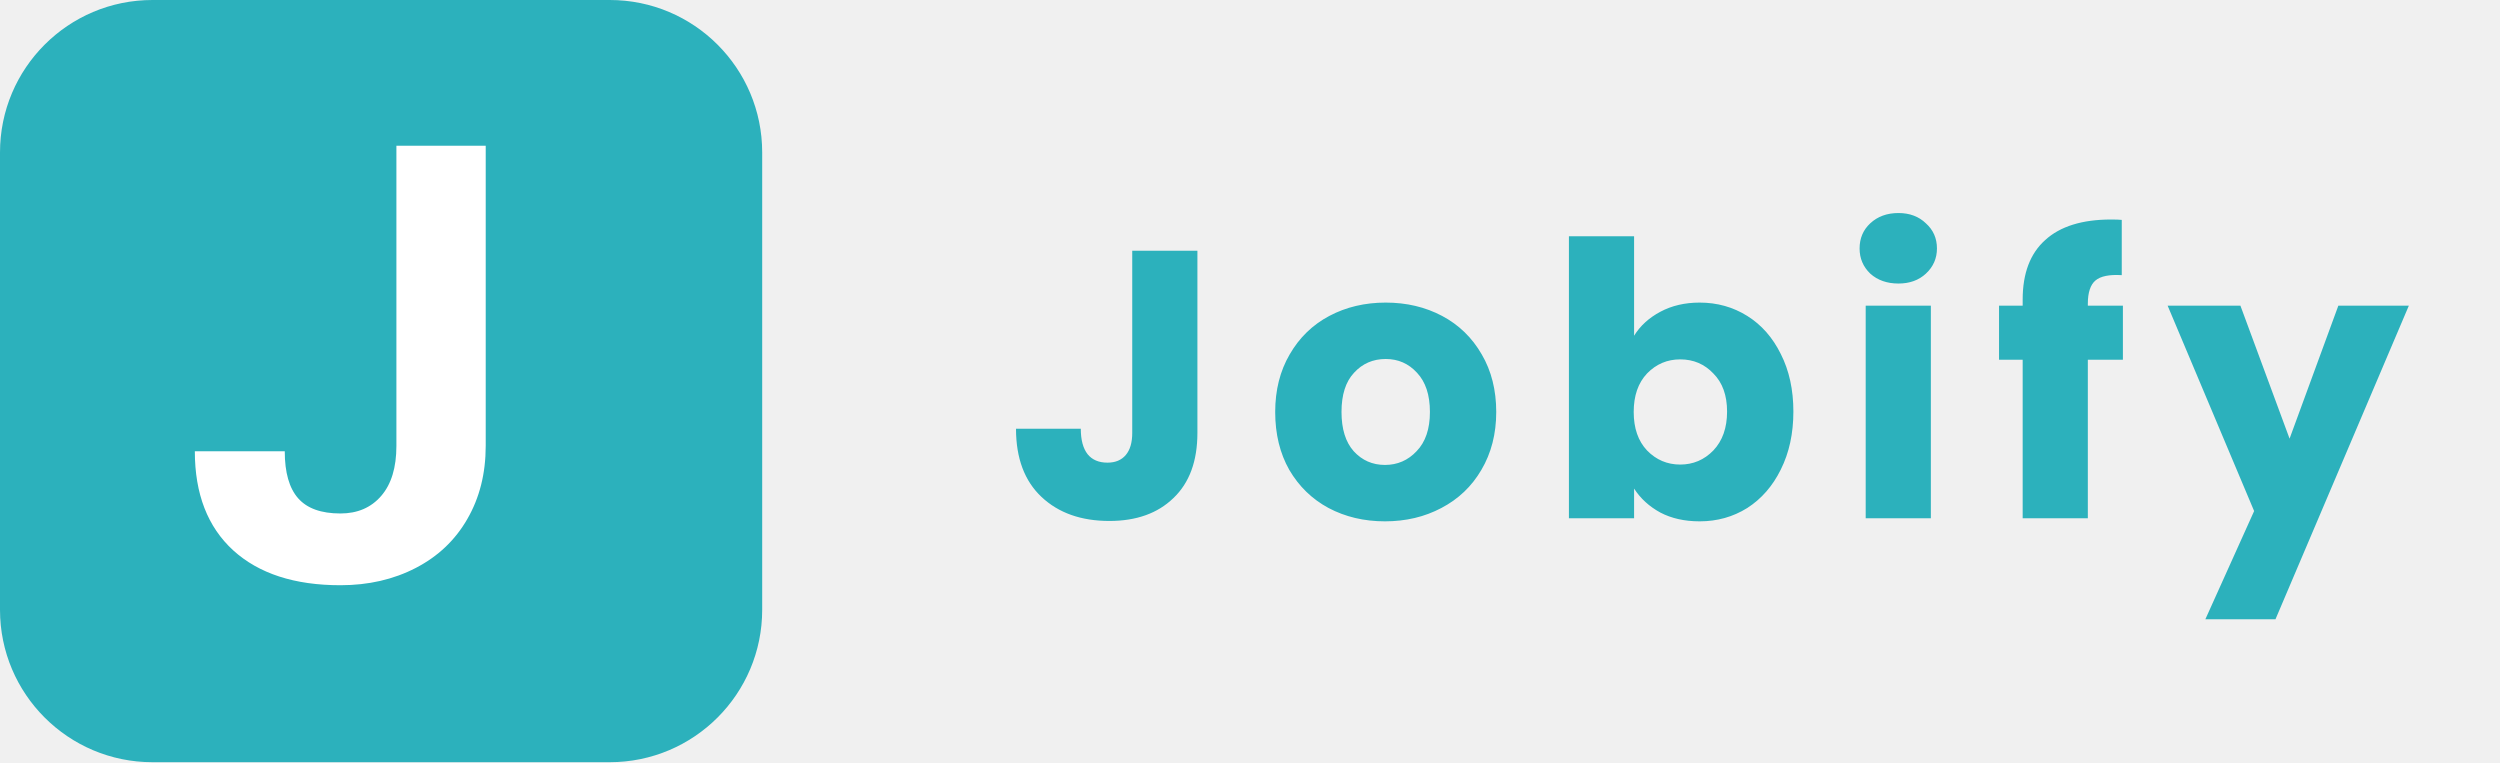
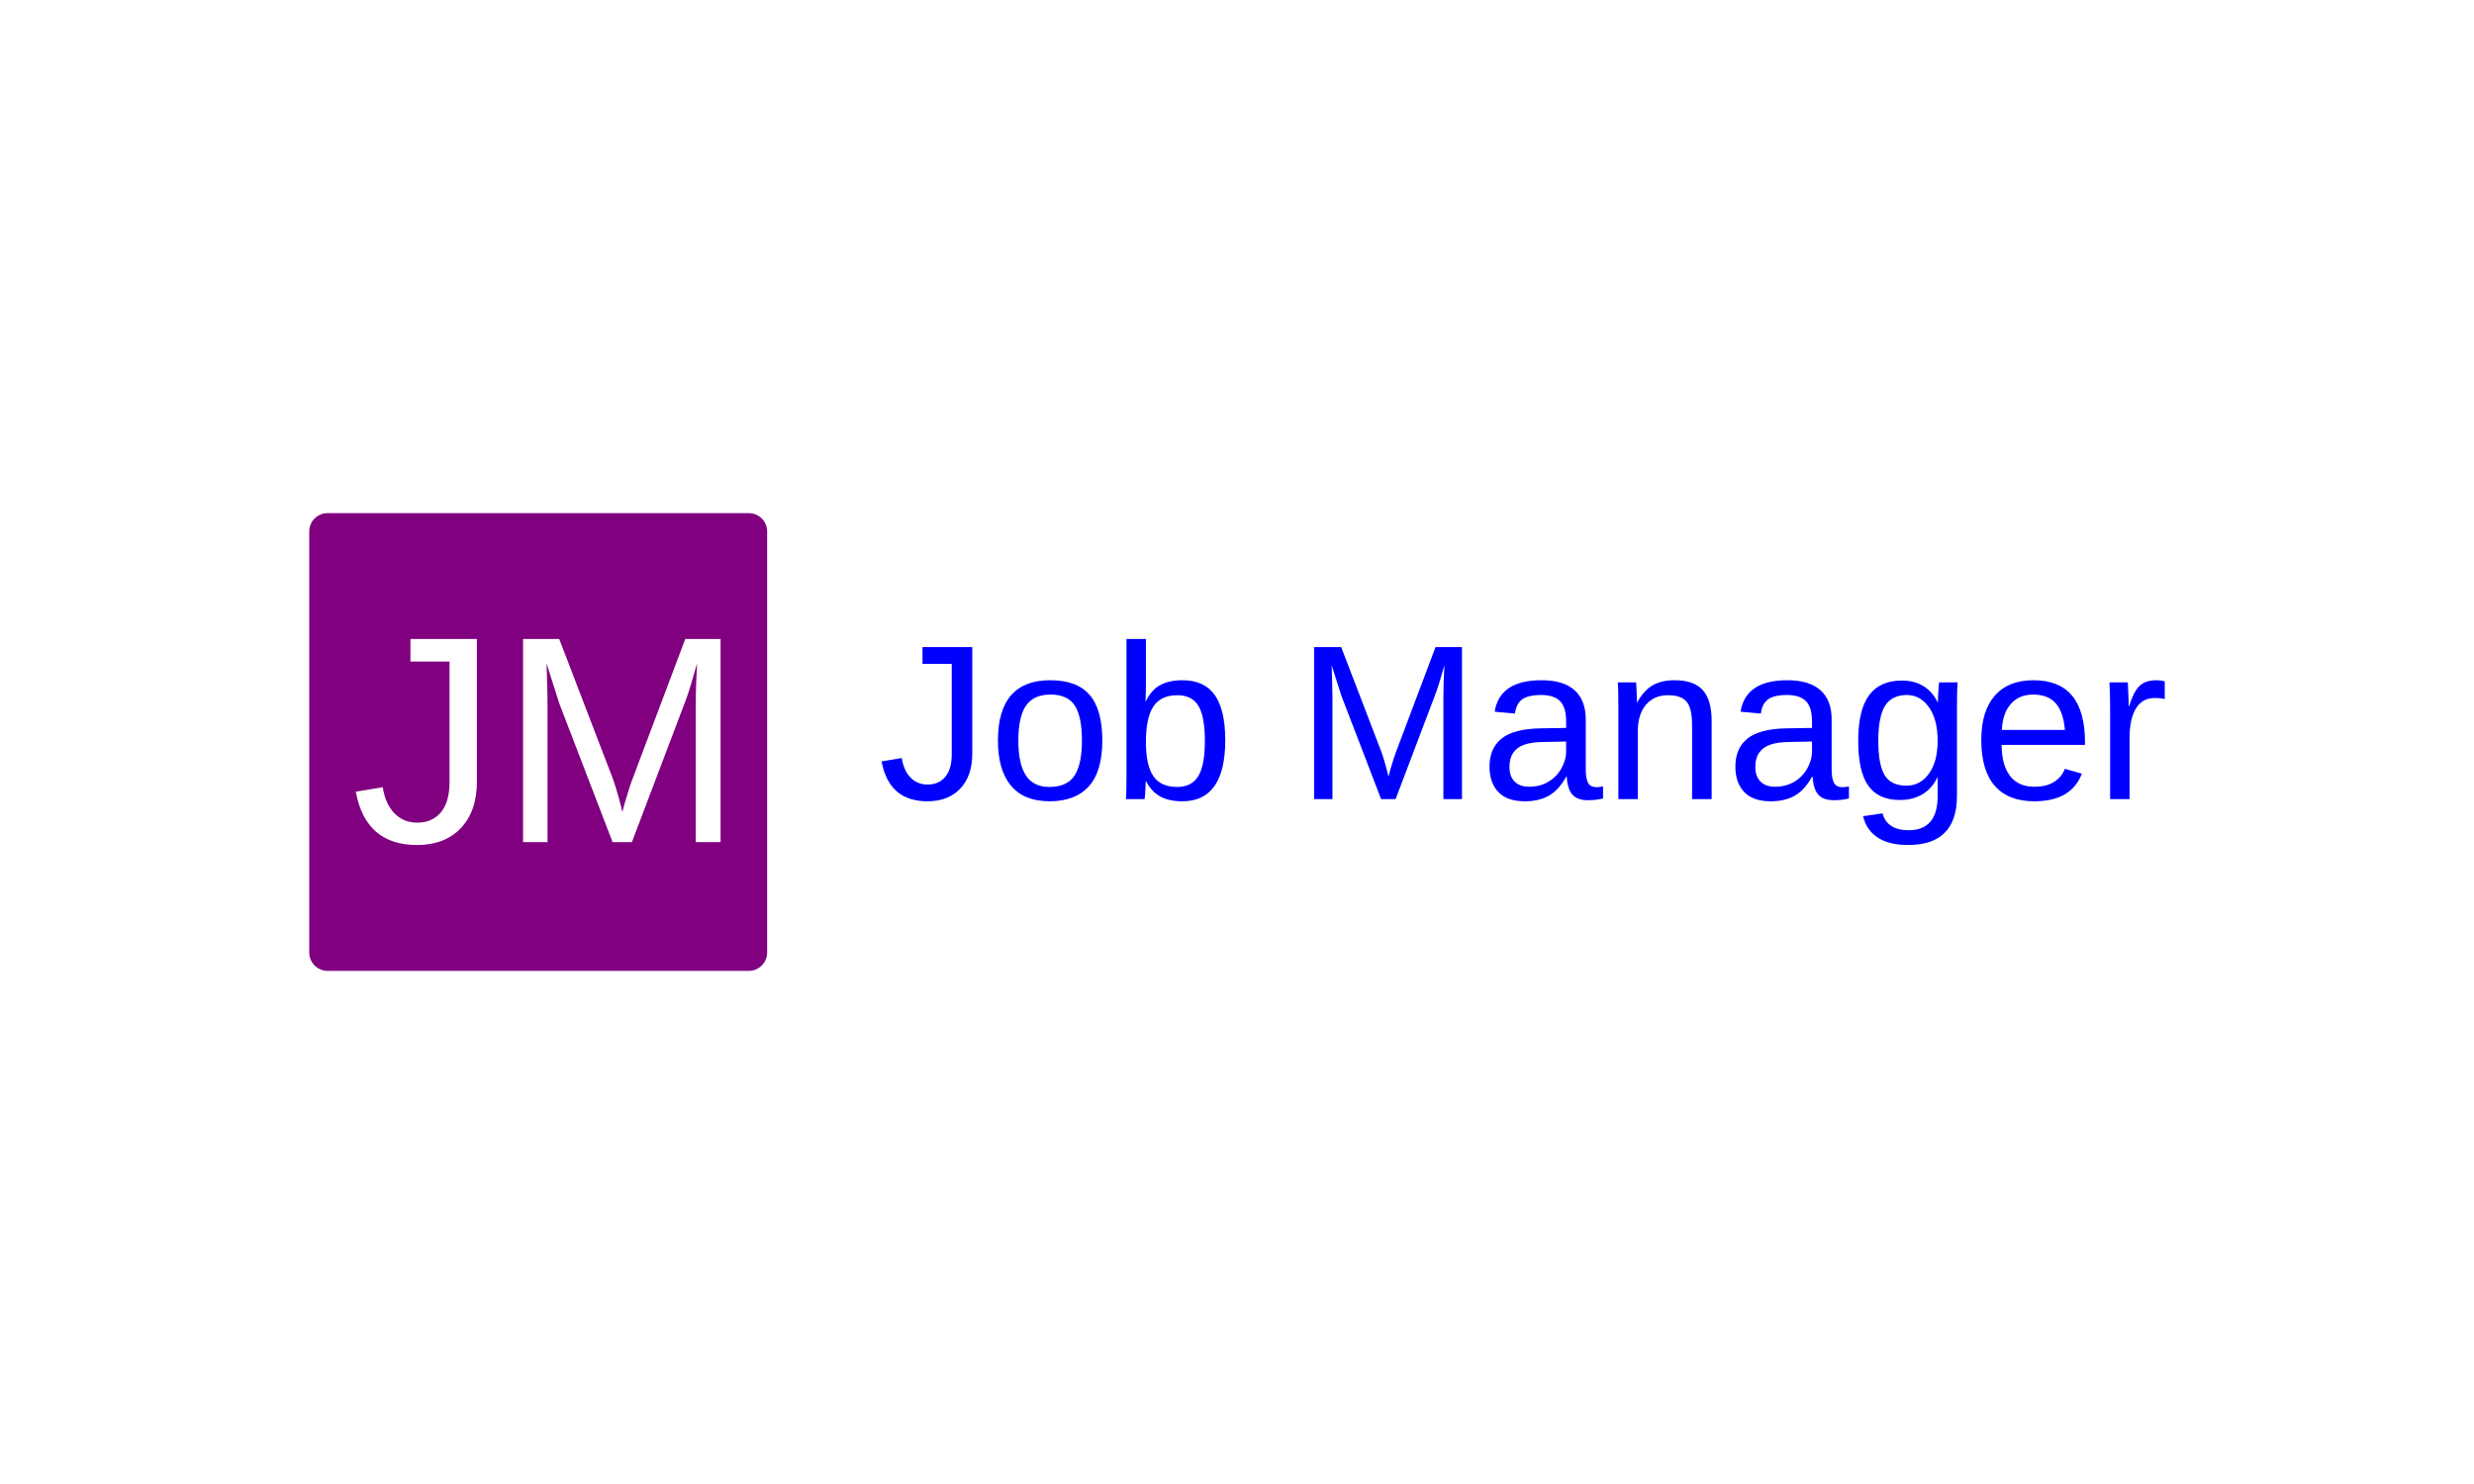
- <svg xmlns="http://www.w3.org/2000/svg" width="164" height="50" viewBox="0 0 164 50" fill="none">
-   <path d="M78.55 16.45V28.4C78.55 30.25 78.025 31.675 76.975 32.675C75.942 33.675 74.542 34.175 72.775 34.175C70.925 34.175 69.442 33.65 68.325 32.6C67.208 31.55 66.65 30.058 66.65 28.125H70.9C70.9 28.858 71.05 29.417 71.35 29.8C71.65 30.167 72.083 30.35 72.65 30.35C73.167 30.35 73.567 30.183 73.85 29.85C74.133 29.517 74.275 29.033 74.275 28.4V16.45H78.55ZM90.853 34.2C89.487 34.2 88.253 33.908 87.153 33.325C86.07 32.742 85.212 31.908 84.578 30.825C83.962 29.742 83.653 28.475 83.653 27.025C83.653 25.592 83.97 24.333 84.603 23.25C85.237 22.15 86.103 21.308 87.203 20.725C88.303 20.142 89.537 19.85 90.903 19.85C92.27 19.85 93.503 20.142 94.603 20.725C95.703 21.308 96.57 22.15 97.203 23.25C97.837 24.333 98.153 25.592 98.153 27.025C98.153 28.458 97.828 29.725 97.178 30.825C96.545 31.908 95.67 32.742 94.553 33.325C93.453 33.908 92.22 34.2 90.853 34.2ZM90.853 30.5C91.67 30.5 92.362 30.2 92.928 29.6C93.511 29 93.803 28.142 93.803 27.025C93.803 25.908 93.52 25.05 92.953 24.45C92.403 23.85 91.72 23.55 90.903 23.55C90.07 23.55 89.378 23.85 88.828 24.45C88.278 25.033 88.003 25.892 88.003 27.025C88.003 28.142 88.27 29 88.803 29.6C89.353 30.2 90.037 30.5 90.853 30.5ZM107.196 22.025C107.596 21.375 108.171 20.85 108.921 20.45C109.671 20.05 110.529 19.85 111.496 19.85C112.646 19.85 113.688 20.142 114.621 20.725C115.554 21.308 116.288 22.142 116.821 23.225C117.371 24.308 117.646 25.567 117.646 27C117.646 28.433 117.371 29.7 116.821 30.8C116.288 31.883 115.554 32.725 114.621 33.325C113.688 33.908 112.646 34.2 111.496 34.2C110.513 34.2 109.654 34.008 108.921 33.625C108.188 33.225 107.613 32.7 107.196 32.05V34H102.921V15.5H107.196V22.025ZM113.296 27C113.296 25.933 112.996 25.1 112.396 24.5C111.813 23.883 111.088 23.575 110.221 23.575C109.371 23.575 108.646 23.883 108.046 24.5C107.463 25.117 107.171 25.958 107.171 27.025C107.171 28.092 107.463 28.933 108.046 29.55C108.646 30.167 109.371 30.475 110.221 30.475C111.071 30.475 111.796 30.167 112.396 29.55C112.996 28.917 113.296 28.067 113.296 27ZM124.539 18.6C123.789 18.6 123.172 18.383 122.689 17.95C122.222 17.5 121.989 16.95 121.989 16.3C121.989 15.633 122.222 15.083 122.689 14.65C123.172 14.2 123.789 13.975 124.539 13.975C125.272 13.975 125.872 14.2 126.339 14.65C126.822 15.083 127.064 15.633 127.064 16.3C127.064 16.95 126.822 17.5 126.339 17.95C125.872 18.383 125.272 18.6 124.539 18.6ZM126.664 20.05V34H122.389V20.05H126.664ZM139.262 23.6H136.962V34H132.687V23.6H131.137V20.05H132.687V19.65C132.687 17.933 133.179 16.633 134.162 15.75C135.145 14.85 136.587 14.4 138.487 14.4C138.804 14.4 139.037 14.408 139.187 14.425V18.05C138.37 18 137.795 18.117 137.462 18.4C137.129 18.683 136.962 19.192 136.962 19.925V20.05H139.262V23.6ZM158.021 20.05L149.271 40.625H144.671L147.871 33.525L142.196 20.05H146.971L150.196 28.775L153.396 20.05H158.021Z" fill="#2CB1BC" />
-   <rect width="50" height="50" rx="10" fill="#2CB1BC" />
-   <path d="M26.004 9.562H31.863V29.25C31.863 31.06 31.46 32.661 30.652 34.055C29.858 35.435 28.732 36.503 27.273 37.258C25.815 38.013 24.168 38.391 22.332 38.391C19.324 38.391 16.98 37.629 15.301 36.105C13.621 34.569 12.781 32.401 12.781 29.602H18.68C18.68 30.995 18.973 32.023 19.559 32.688C20.145 33.352 21.069 33.684 22.332 33.684C23.452 33.684 24.344 33.3 25.008 32.531C25.672 31.763 26.004 30.669 26.004 29.25V9.562Z" fill="white" />
+ <svg xmlns="http://www.w3.org/2000/svg" version="1.1" width="100%" height="100%" viewBox="0 0 1000 600">
+   <rect width="1000" height="600" x="0" y="0" fill="white" />
+   <g>
+     <rect width="333.333" height="333.333" rx="13.333" ry="13.333" y="247.355" fill="purple" transform="matrix(0.5552277,0,0,0.5552277,0,70.12366)" x="225.133" />
+     <path d="M303.633 489.022L303.633 489.022Q284.823 489.022 273.716 479.318Q262.58 469.615 259.027 450.208L259.027 450.208L278.643 446.954Q280.524 459.105 287.152 465.943Q293.75 472.75 303.722 472.75L303.722 472.75Q314.65 472.75 320.95 465.256Q327.249 457.762 327.249 443.251L327.249 443.251L327.249 355.413L298.796 355.413L298.796 339.022L347.194 339.022L347.194 442.833Q347.194 464.36 335.52 476.691Q323.876 489.022 303.633 489.022ZM398.607 388.255L398.607 388.255L398.607 486.932L380.782 486.932L380.782 339.022L407.116 339.022L446.467 441.579Q448.587 447.79 450.528 454.866Q452.468 461.942 453.095 465.107L453.095 465.107Q453.722 462.27 455.185 457.284Q456.648 452.298 458.141 447.67Q459.604 443.042 460.231 441.579L460.231 441.579L498.866 339.022L524.572 339.022L524.572 486.932L506.509 486.932L506.509 388.255Q506.509 380.075 506.778 372.193Q507.046 364.34 507.464 356.786L507.464 356.786Q504.837 366.132 502.598 373.506Q500.329 380.911 498.239 386.165L498.239 386.165L460.022 486.932L445.959 486.932L407.235 386.165L397.89 356.786Q398.099 364.639 398.338 372.521Q398.607 380.403 398.607 388.255Z " fill="white" transform="matrix(0.5552277,0,0,0.5552277,0,70.12366)" />
+     <path d="M675.192 457.193L675.192 457.193Q661.111 457.193 652.796 449.929Q644.459 442.665 641.799 428.137L641.799 428.137L656.484 425.7Q657.892 434.797 662.854 439.916Q667.794 445.012 675.259 445.012L675.259 445.012Q683.44 445.012 688.156 439.402Q692.872 433.792 692.872 422.929L692.872 422.929L692.872 357.171L671.571 357.171L671.571 344.9L707.803 344.9L707.803 422.616Q707.803 438.731 699.064 447.962Q690.347 457.193 675.192 457.193ZM802.483 413.049L802.483 413.049Q802.483 435.356 792.671 446.286Q782.837 457.193 764.128 457.193L764.128 457.193Q745.51 457.193 736.01 445.839Q726.489 434.484 726.489 413.049L726.489 413.049Q726.489 391.033 736.033 380.037Q745.599 369.04 764.598 369.04L764.598 369.04Q784.088 369.04 793.297 379.768Q802.483 390.497 802.483 413.049ZM787.642 413.049L787.642 413.049Q787.642 395.437 782.412 387.457Q777.182 379.478 764.844 379.478L764.844 379.478Q752.439 379.478 746.896 387.614Q741.352 395.75 741.352 413.049L741.352 413.049Q741.352 429.858 746.806 438.307Q752.26 446.755 763.972 446.755L763.972 446.755Q776.712 446.755 782.166 438.575Q787.642 430.394 787.642 413.049ZM891.978 412.714L891.978 412.714Q891.978 434.954 884.155 446.085Q876.355 457.193 860.709 457.193L860.709 457.193Q851.053 457.193 844.638 453.707Q838.246 450.197 834.222 442.419L834.222 442.419L834.066 442.419Q834.066 444.006 833.909 446.979Q833.753 449.974 833.597 452.522Q833.44 455.07 833.284 455.629L833.284 455.629L819.605 455.629Q819.85 453.505 819.962 449.147Q820.074 444.788 820.074 438.105L820.074 438.105L820.074 339.022L834.222 339.022L834.222 372.258Q834.222 374.762 834.155 377.801Q834.066 380.819 833.909 384.283L833.909 384.283L834.222 384.283Q838.156 376.103 844.638 372.571Q851.12 369.04 860.709 369.04L860.709 369.04Q876.824 369.04 884.401 379.88Q891.978 390.72 891.978 412.714ZM877.137 413.206L877.137 413.206Q877.137 395.37 872.421 387.658Q867.705 379.947 857.088 379.947L857.088 379.947Q845.152 379.947 839.698 388.128Q834.222 396.308 834.222 414.055L834.222 414.055Q834.222 430.796 839.564 438.776Q844.906 446.755 856.931 446.755L856.931 446.755Q867.615 446.755 872.376 438.843Q877.137 430.953 877.137 413.206ZM970.007 381.758L970.007 381.758L970.007 455.629L956.663 455.629L956.663 344.9L976.377 344.9L1005.836 421.677Q1007.423 426.326 1008.876 431.623Q1010.329 436.921 1010.798 439.29L1010.798 439.29Q1011.268 437.167 1012.363 433.434Q1013.458 429.701 1014.576 426.237Q1015.671 422.772 1016.14 421.677L1016.14 421.677L1045.063 344.9L1064.307 344.9L1064.307 455.629L1050.785 455.629L1050.785 381.758Q1050.785 375.633 1050.986 369.733Q1051.187 363.854 1051.5 358.199L1051.5 358.199Q1049.533 365.195 1047.834 370.716Q1046.158 376.259 1044.593 380.193L1044.593 380.193L1015.984 455.629L1005.456 455.629L976.466 380.193L969.47 358.199Q969.627 364.078 969.806 369.978Q970.007 375.879 970.007 381.758ZM1110.038 457.193L1110.038 457.193Q1097.231 457.193 1090.794 450.443Q1084.356 443.693 1084.356 431.892L1084.356 431.892Q1084.356 418.704 1093.029 411.619Q1101.701 404.556 1121.035 404.087L1121.035 404.087L1140.145 403.774L1140.145 399.125Q1140.145 388.754 1135.742 384.283Q1131.339 379.791 1121.907 379.791L1121.907 379.791Q1112.407 379.791 1108.071 383.032Q1103.757 386.25 1102.886 393.313L1102.886 393.313L1088.111 391.972Q1091.732 369.04 1122.22 369.04L1122.22 369.04Q1138.246 369.04 1146.337 376.371Q1154.428 383.724 1154.428 397.627L1154.428 397.627L1154.428 434.261Q1154.428 440.542 1156.082 443.716Q1157.736 446.912 1162.385 446.912L1162.385 446.912Q1164.576 446.912 1167.012 446.353L1167.012 446.353L1167.012 455.159Q1164.33 455.785 1161.58 456.098Q1158.831 456.411 1156.082 456.411L1156.082 456.411Q1148.237 456.411 1144.66 452.298Q1141.084 448.163 1140.615 439.357L1140.615 439.357L1140.145 439.357Q1134.714 449.102 1127.517 453.148Q1120.342 457.193 1110.038 457.193ZM1140.145 420.671L1140.145 413.675L1124.656 413.988Q1114.754 414.055 1109.569 416.022L1109.569 416.022Q1104.383 417.9 1101.634 421.834Q1098.885 425.767 1098.885 432.138L1098.885 432.138Q1098.885 439.044 1102.618 442.821Q1106.35 446.599 1113.257 446.599L1113.257 446.599Q1121.124 446.599 1127.092 443.045L1127.092 443.045Q1133.149 439.513 1136.636 433.345Q1140.145 427.176 1140.145 420.671L1140.145 420.671ZM1192.314 406.366L1192.314 406.366L1192.314 455.629L1178.165 455.629L1178.165 388.754Q1178.165 381.288 1178.053 376.773Q1177.942 372.258 1177.696 370.604L1177.696 370.604L1191.062 370.604Q1191.218 372.102 1191.33 374.382Q1191.442 376.661 1191.531 379.411Q1191.598 382.16 1191.688 385.133L1191.688 385.133L1191.911 385.133Q1196.784 376.349 1203.199 372.683Q1209.591 369.04 1219.113 369.04L1219.113 369.04Q1233.105 369.04 1239.587 376.192Q1246.069 383.345 1246.069 398.968L1246.069 398.968L1246.069 455.629L1231.831 455.629L1231.831 401.717Q1231.831 389.536 1227.919 384.753Q1223.985 379.947 1214.307 379.947L1214.307 379.947Q1204.093 379.947 1198.214 386.943Q1192.314 393.939 1192.314 406.366ZM1289.05 457.193L1289.05 457.193Q1276.243 457.193 1269.783 450.443Q1263.346 443.693 1263.346 431.892L1263.346 431.892Q1263.346 418.704 1272.041 411.619Q1280.713 404.556 1300.047 404.087L1300.047 404.087L1319.135 403.774L1319.135 399.125Q1319.135 388.754 1314.732 384.283Q1310.329 379.791 1300.919 379.791L1300.919 379.791Q1291.397 379.791 1287.083 383.032Q1282.747 386.25 1281.898 393.313L1281.898 393.313L1267.124 391.972Q1270.744 369.04 1301.232 369.04L1301.232 369.04Q1317.258 369.04 1325.349 376.371Q1333.44 383.724 1333.44 397.627L1333.44 397.627L1333.44 434.261Q1333.44 440.542 1335.094 443.716Q1336.748 446.912 1341.375 446.912L1341.375 446.912Q1343.588 446.912 1346.024 446.353L1346.024 446.353L1346.024 455.159Q1343.342 455.785 1340.592 456.098Q1337.843 456.411 1335.094 456.411L1335.094 456.411Q1327.226 456.411 1323.65 452.298Q1320.074 448.163 1319.605 439.357L1319.605 439.357L1319.135 439.357Q1313.726 449.102 1306.529 453.148Q1299.332 457.193 1289.05 457.193ZM1319.135 420.671L1319.135 413.675L1303.668 413.988Q1293.766 414.055 1288.581 416.022L1288.581 416.022Q1283.395 417.9 1280.646 421.834Q1277.875 425.767 1277.875 432.138L1277.875 432.138Q1277.875 439.044 1281.607 442.821Q1285.34 446.599 1292.269 446.599L1292.269 446.599Q1300.114 446.599 1306.104 443.045L1306.104 443.045Q1312.139 439.513 1315.648 433.345Q1319.135 427.176 1319.135 420.671L1319.135 420.671ZM1389.073 489.022L1389.073 489.022Q1375.17 489.022 1366.922 483.568Q1358.675 478.092 1356.305 468.034L1356.305 468.034L1370.521 466Q1371.951 471.901 1376.779 475.075Q1381.607 478.271 1389.475 478.271L1389.475 478.271Q1400.002 478.271 1405.3 472.057Q1410.597 465.843 1410.597 453.505L1410.597 453.505L1410.597 439.826L1410.441 439.826Q1406.44 448.007 1399.444 452.142Q1392.448 456.255 1383.105 456.255L1383.105 456.255Q1367.459 456.255 1360.128 445.884Q1352.774 435.513 1352.774 413.273L1352.774 413.273Q1352.774 390.72 1360.664 379.992Q1368.576 369.263 1384.669 369.263L1384.669 369.263Q1393.722 369.263 1400.36 373.398Q1406.998 377.511 1410.597 385.133L1410.597 385.133L1410.753 385.133Q1410.753 383.568 1410.91 380.238Q1411.066 376.885 1411.312 373.912Q1411.558 370.917 1411.715 370.604L1411.715 370.604L1425.148 370.604Q1424.678 374.851 1424.678 388.217L1424.678 388.217L1424.678 453.193Q1424.678 471.118 1415.782 480.059Q1406.909 489.022 1389.073 489.022ZM1410.597 413.117L1410.597 413.117Q1410.597 397.627 1404.272 388.709Q1397.946 379.791 1388.134 379.791L1388.134 379.791Q1377.293 379.791 1372.331 387.658Q1367.392 395.526 1367.392 413.117L1367.392 413.117Q1367.392 430.573 1372.019 438.195Q1376.668 445.817 1387.888 445.817L1387.888 445.817Q1397.946 445.817 1404.272 437.055Q1410.597 428.293 1410.597 413.117ZM1517.861 416.112L1457.2 416.112Q1457.2 430.729 1463.257 438.664Q1469.314 446.599 1480.937 446.599L1480.937 446.599Q1490.123 446.599 1495.666 442.889Q1501.209 439.201 1503.176 433.546L1503.176 433.546L1515.581 437.077Q1507.959 457.193 1480.937 457.193L1480.937 457.193Q1462.072 457.193 1452.215 445.973Q1442.358 434.73 1442.358 412.558L1442.358 412.558Q1442.358 391.503 1452.215 380.282Q1462.072 369.04 1480.378 369.04L1480.378 369.04Q1499.153 369.04 1508.518 380.349Q1517.861 391.659 1517.861 414.212L1517.861 414.212L1517.861 416.112ZM1457.356 405.249L1503.243 405.249Q1502.081 391.816 1496.404 385.647Q1490.749 379.478 1480.154 379.478L1480.154 379.478Q1469.85 379.478 1463.838 386.362Q1457.825 393.246 1457.356 405.249L1457.356 405.249ZM1550.315 411.306L1550.315 411.306L1550.315 455.629L1536.167 455.629L1536.167 390.408Q1536.167 385.937 1536.055 380.975Q1535.943 376.036 1535.698 370.604L1535.698 370.604L1549.064 370.604Q1549.22 374.225 1549.332 377.131Q1549.444 380.037 1549.533 382.205Q1549.622 384.35 1549.645 385.803Q1549.689 387.256 1549.689 387.971L1549.689 387.971L1550.002 387.971Q1552.372 380.282 1555.188 376.036L1555.188 376.036Q1557.937 372.102 1561.469 370.56Q1565.023 369.04 1570.208 369.04L1570.208 369.04Q1573.114 369.04 1575.93 369.822L1575.93 369.822L1575.93 382.786Q1573.27 382.003 1568.398 382.003L1568.398 382.003Q1559.591 382.003 1554.964 389.581Q1550.315 397.158 1550.315 411.306Z " fill="blue" transform="matrix(0.5552277,0,0,0.5552277,0,70.12366)" />
+   </g>
</svg>
